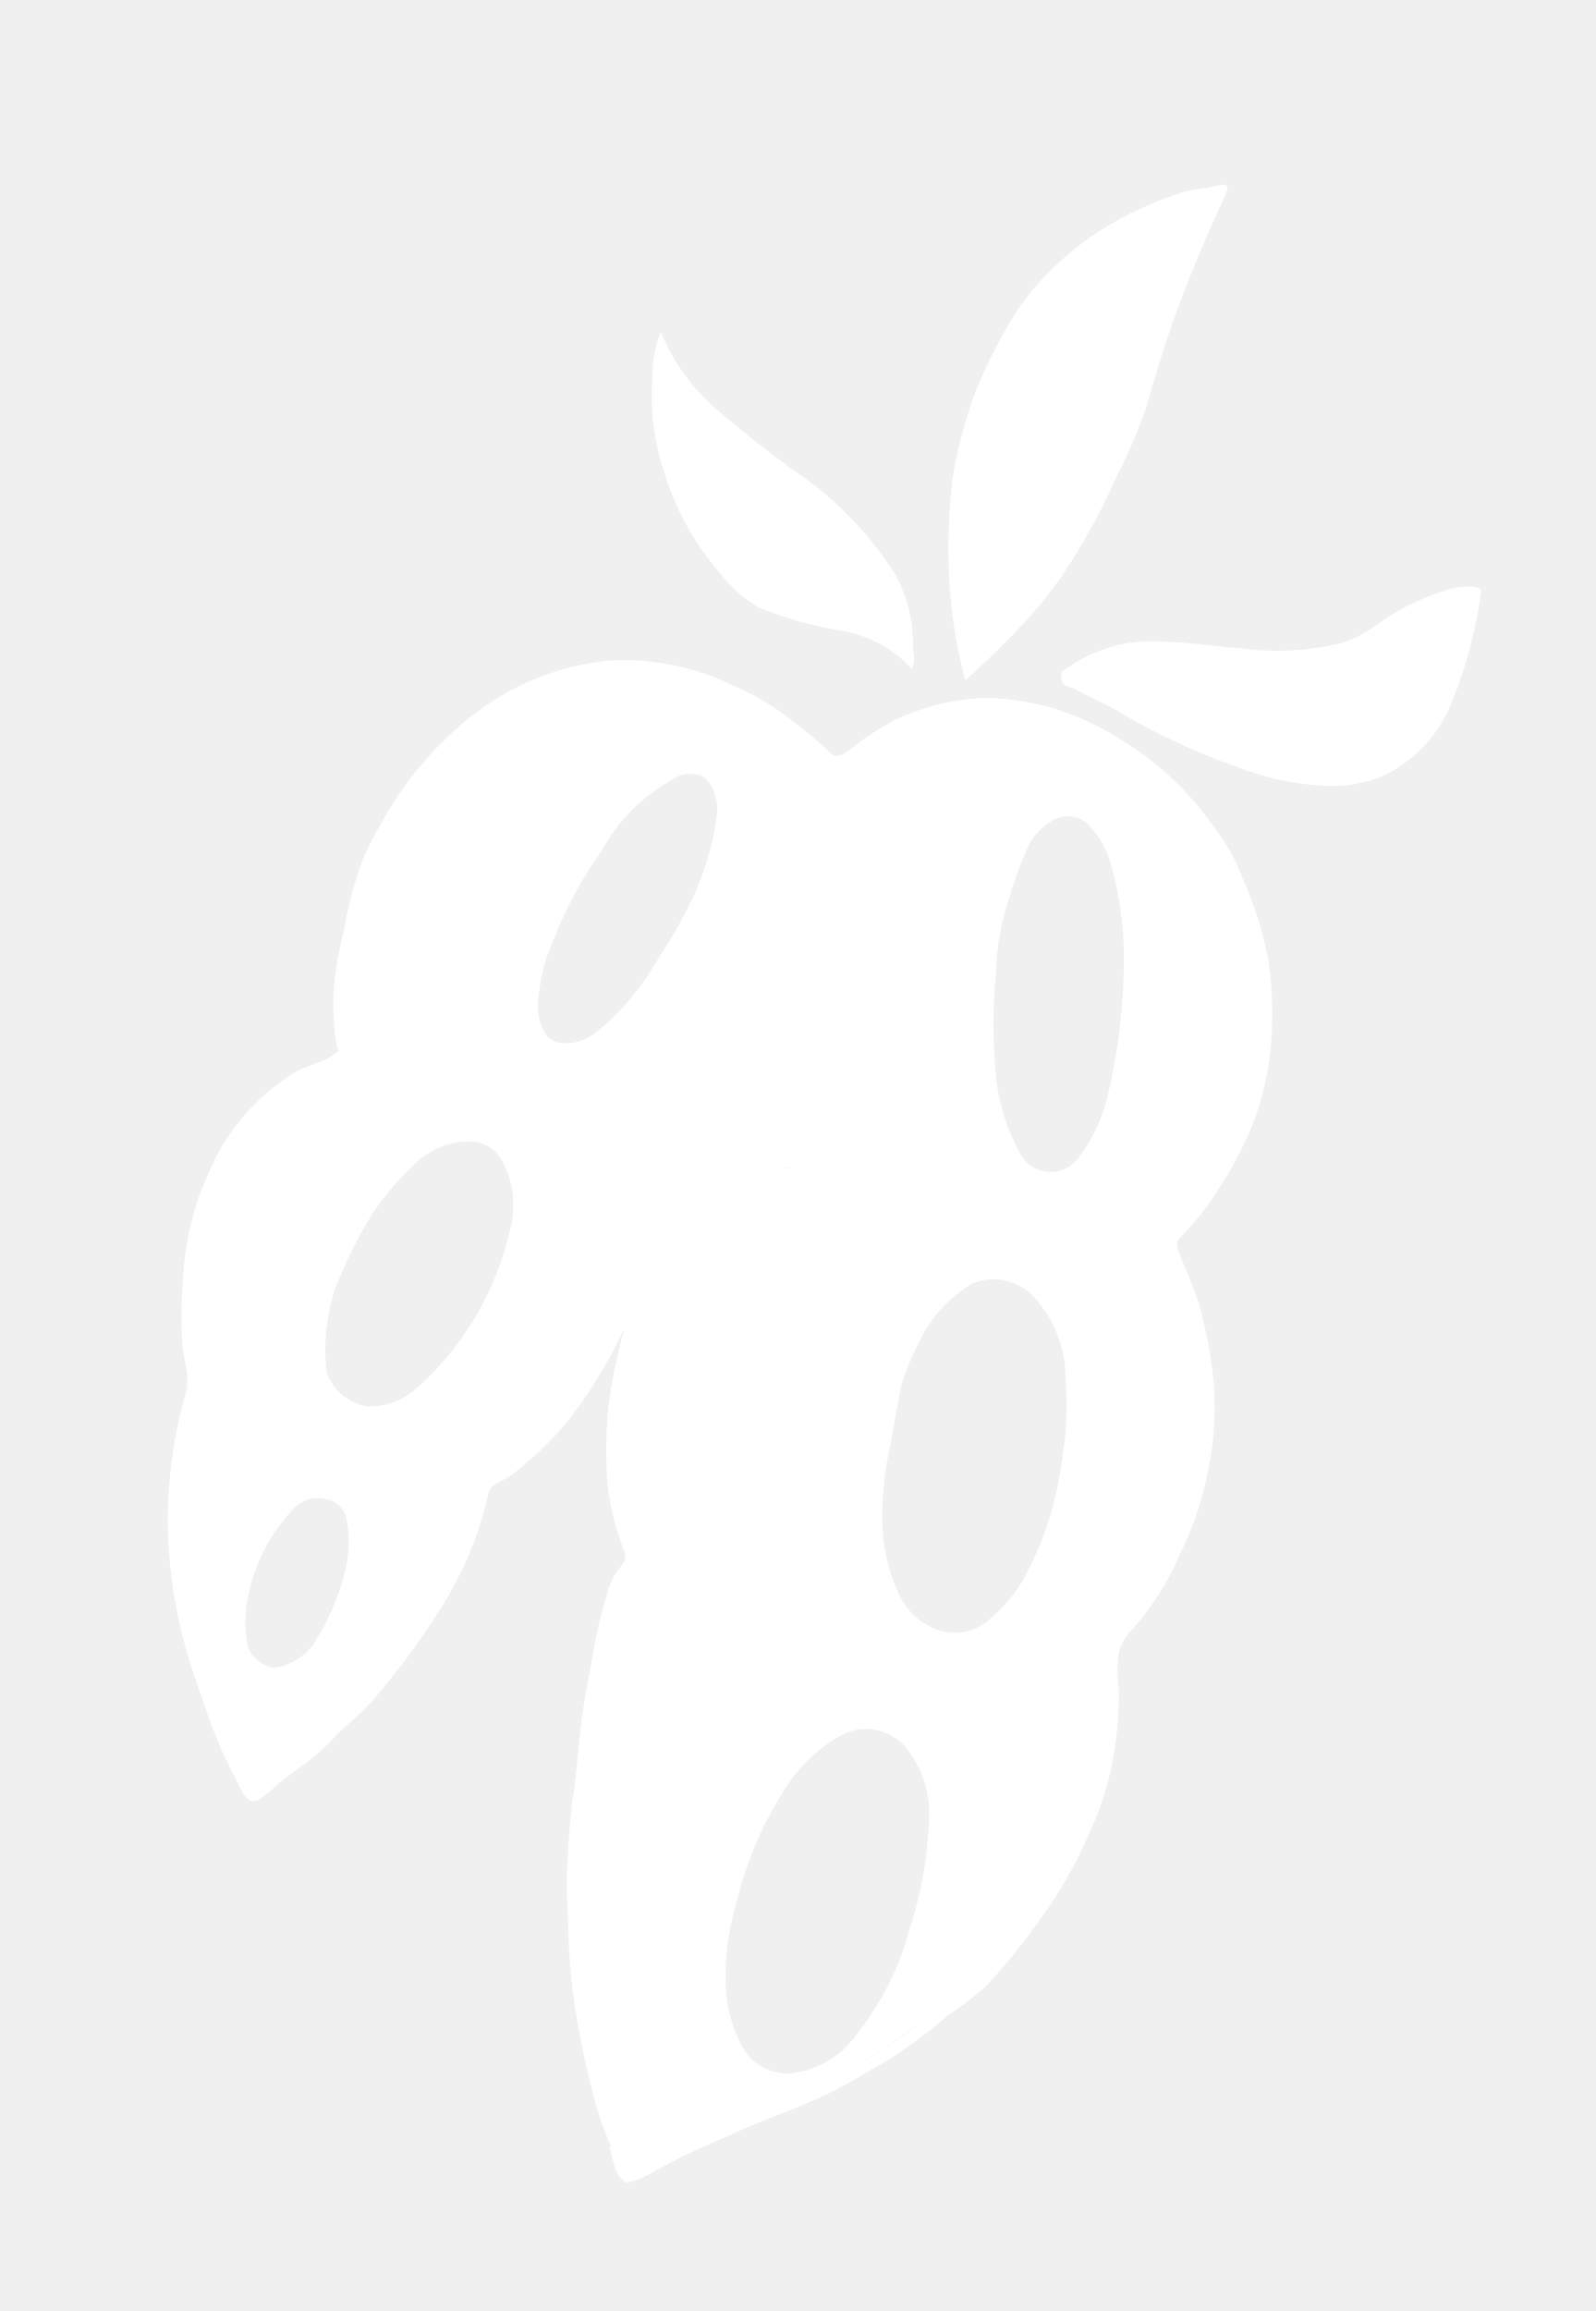
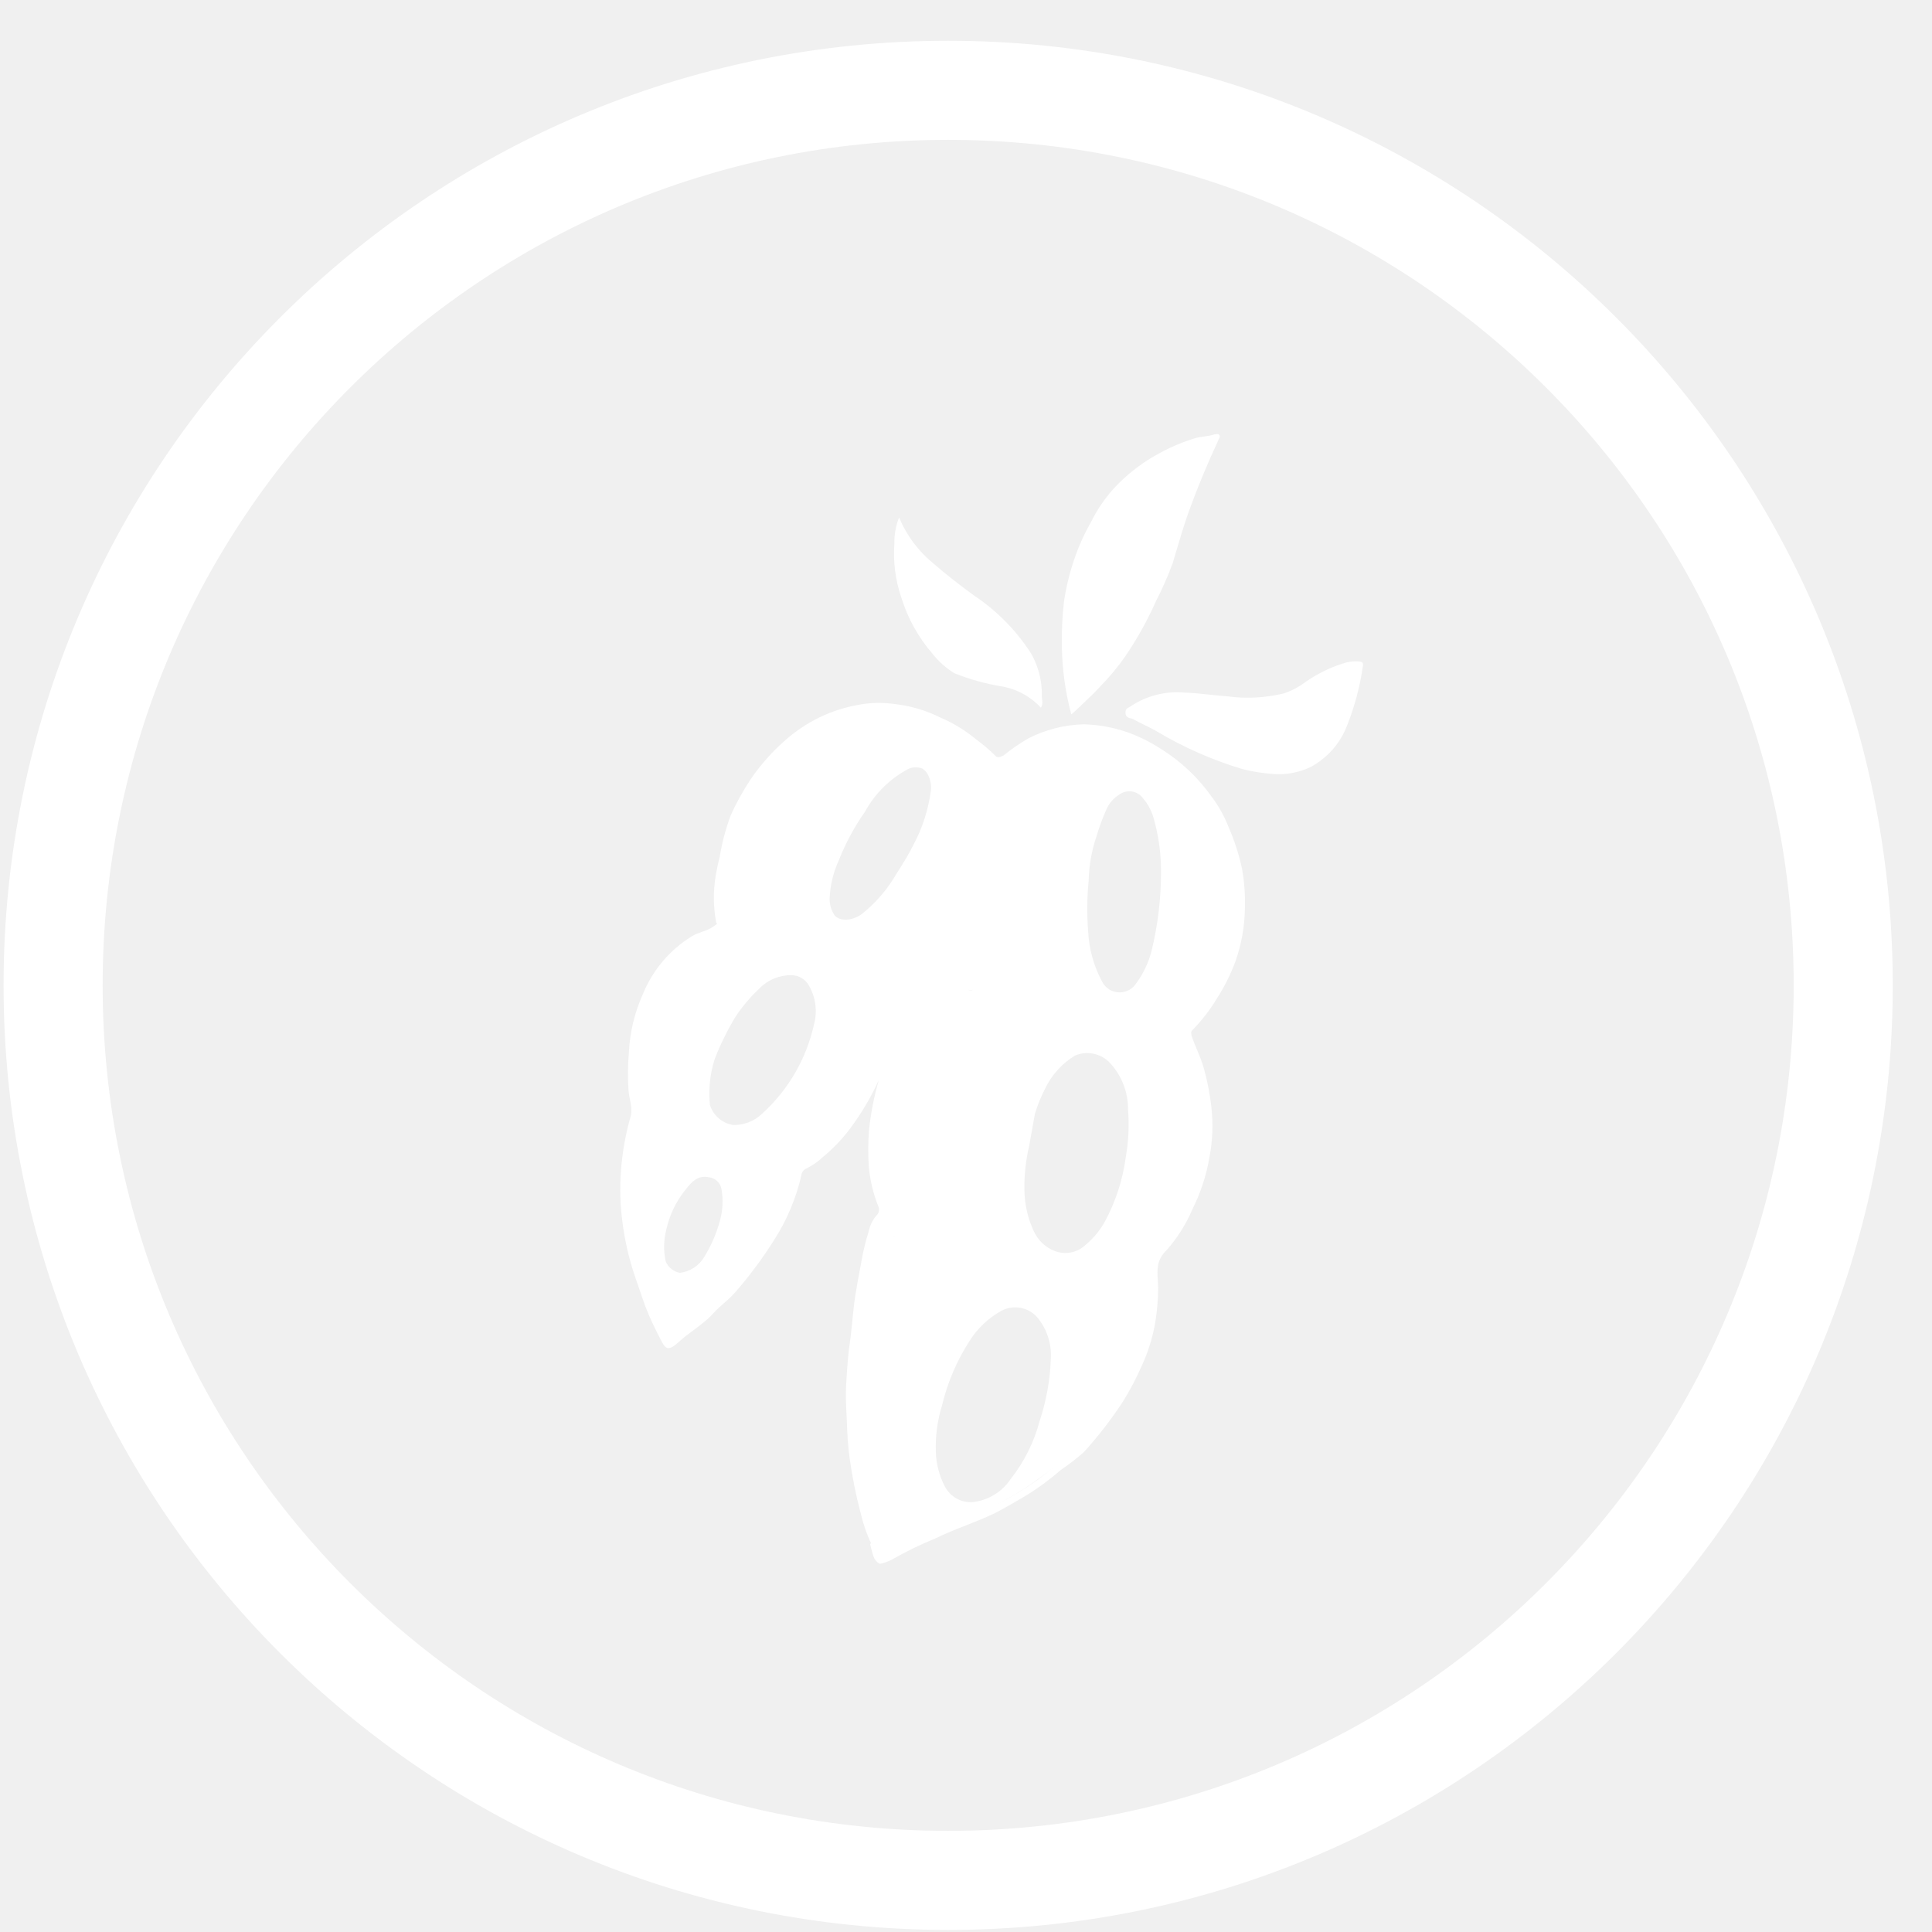
- <svg xmlns="http://www.w3.org/2000/svg" width="29" height="42" viewBox="0 0 29 42" fill="none">
-   <path fill-rule="evenodd" clip-rule="evenodd" d="M22.306 3.389C22.281 3.346 22.243 3.353 22.207 3.359C22.189 3.362 22.172 3.365 22.157 3.363C22.045 3.4 21.932 3.416 21.819 3.432C21.706 3.447 21.593 3.463 21.482 3.501C20.959 3.665 20.46 3.898 19.998 4.193C19.581 4.461 19.202 4.783 18.87 5.151C18.595 5.464 18.362 5.812 18.178 6.186C17.959 6.569 17.778 6.973 17.638 7.391C17.488 7.83 17.379 8.282 17.311 8.74C17.256 9.222 17.233 9.708 17.244 10.193C17.255 10.926 17.357 11.655 17.546 12.363C17.598 12.324 17.647 12.281 17.693 12.235C17.762 12.169 17.832 12.103 17.902 12.037L17.902 12.037C18.111 11.839 18.321 11.641 18.517 11.425C18.794 11.14 19.047 10.833 19.275 10.508C19.662 9.941 19.996 9.34 20.273 8.713C20.475 8.322 20.652 7.919 20.804 7.506C20.841 7.383 20.878 7.258 20.915 7.134L20.915 7.134C21.044 6.701 21.172 6.266 21.322 5.847C21.605 5.064 21.923 4.297 22.279 3.538C22.282 3.522 22.289 3.508 22.297 3.494C22.313 3.464 22.33 3.432 22.306 3.389ZM22.047 24.969C21.998 24.547 21.916 24.129 21.801 23.719C21.743 23.515 21.661 23.319 21.579 23.122L21.579 23.122C21.519 22.98 21.46 22.838 21.409 22.692C21.413 22.674 21.409 22.656 21.405 22.637C21.397 22.598 21.388 22.555 21.442 22.507C21.737 22.207 21.995 21.873 22.213 21.514C22.46 21.134 22.665 20.727 22.822 20.302C23.015 19.753 23.118 19.176 23.126 18.594C23.139 18.172 23.109 17.75 23.035 17.334C22.938 16.873 22.794 16.424 22.604 15.993C22.47 15.643 22.287 15.314 22.061 15.015C21.623 14.395 21.066 13.869 20.422 13.469C20.077 13.246 19.708 13.065 19.321 12.928C18.879 12.777 18.416 12.695 17.948 12.683C17.33 12.698 16.724 12.851 16.173 13.132C15.89 13.295 15.62 13.481 15.366 13.687C15.349 13.693 15.331 13.7 15.314 13.708C15.241 13.739 15.168 13.77 15.098 13.687C14.904 13.495 14.695 13.317 14.474 13.157C14.133 12.873 13.752 12.641 13.343 12.467C12.882 12.236 12.383 12.088 11.87 12.031C11.553 11.987 11.232 11.984 10.914 12.022C10.467 12.084 10.03 12.205 9.615 12.384C9.186 12.575 8.787 12.826 8.429 13.13C7.973 13.517 7.571 13.963 7.235 14.459C6.993 14.825 6.781 15.21 6.599 15.609C6.438 16.044 6.319 16.494 6.244 16.953C6.159 17.272 6.101 17.598 6.071 17.927C6.043 18.299 6.063 18.672 6.131 19.039C6.135 19.064 6.147 19.074 6.155 19.081C6.159 19.084 6.161 19.086 6.162 19.089C6.164 19.098 6.145 19.11 6.073 19.16L6.073 19.16L6.027 19.193C5.919 19.267 5.799 19.31 5.677 19.352C5.564 19.392 5.449 19.433 5.34 19.501C4.633 19.941 4.084 20.594 3.772 21.366C3.512 21.945 3.362 22.568 3.33 23.202C3.293 23.618 3.289 24.037 3.316 24.453C3.323 24.546 3.341 24.637 3.359 24.728C3.393 24.896 3.427 25.066 3.394 25.252C3.221 25.842 3.113 26.449 3.071 27.062C3.032 27.598 3.048 28.137 3.119 28.669C3.194 29.274 3.332 29.87 3.53 30.447C3.572 30.567 3.61 30.679 3.649 30.794C3.709 30.97 3.77 31.152 3.852 31.375C3.988 31.744 4.157 32.081 4.327 32.417C4.497 32.754 4.573 32.863 4.939 32.527C5.091 32.388 5.253 32.267 5.415 32.147C5.645 31.977 5.873 31.807 6.064 31.588C6.161 31.482 6.271 31.385 6.382 31.287C6.504 31.18 6.627 31.072 6.733 30.951C7.196 30.421 7.617 29.856 7.992 29.261C8.406 28.62 8.704 27.912 8.873 27.168C8.885 27.074 8.947 26.993 9.035 26.957C9.231 26.861 9.412 26.735 9.57 26.584C9.897 26.315 10.19 26.007 10.442 25.667C10.803 25.185 11.11 24.665 11.36 24.117C11.206 24.646 11.1 25.188 11.044 25.736C11.016 26.108 11.014 26.482 11.036 26.855C11.07 27.303 11.172 27.744 11.338 28.163C11.392 28.266 11.37 28.391 11.284 28.469C11.152 28.626 11.063 28.815 11.024 29.016L11.023 29.016C10.93 29.317 10.856 29.624 10.802 29.934C10.78 30.058 10.76 30.166 10.74 30.273C10.7 30.486 10.66 30.698 10.605 31.038C10.561 31.314 10.531 31.62 10.503 31.908L10.503 31.908C10.479 32.155 10.456 32.388 10.427 32.577C10.364 32.978 10.333 33.514 10.31 33.91L10.309 33.934C10.292 34.227 10.306 34.521 10.32 34.817L10.32 34.817L10.32 34.817C10.325 34.923 10.331 35.029 10.334 35.135C10.344 35.512 10.373 35.888 10.421 36.261C10.504 36.857 10.622 37.447 10.775 38.029C10.854 38.368 10.968 38.698 11.114 39.015C11.085 39.004 11.071 39.003 11.095 39.091L11.107 39.139C11.139 39.263 11.178 39.412 11.216 39.486C11.258 39.57 11.339 39.652 11.404 39.663C11.524 39.638 11.641 39.597 11.751 39.543C12.214 39.279 12.694 39.045 13.188 38.842C13.497 38.692 13.818 38.565 14.14 38.438L14.14 38.438L14.14 38.438L14.14 38.438C14.462 38.311 14.784 38.184 15.094 38.033C15.398 37.877 15.687 37.708 15.986 37.532C16.419 37.276 16.828 36.98 17.206 36.648C17.468 36.474 17.716 36.282 17.951 36.073C18.407 35.571 18.823 35.034 19.194 34.467C19.432 34.089 19.64 33.694 19.817 33.285C20.025 32.835 20.171 32.359 20.251 31.869C20.308 31.513 20.337 31.154 20.338 30.793C20.337 30.714 20.332 30.634 20.327 30.555L20.327 30.554L20.327 30.554L20.327 30.554C20.305 30.222 20.283 29.894 20.599 29.595C20.949 29.201 21.232 28.753 21.439 28.269C21.7 27.747 21.884 27.19 21.983 26.614C22.089 26.073 22.11 25.518 22.047 24.969ZM6.263 28.598C6.152 29.029 5.975 29.44 5.74 29.817C5.573 30.091 5.29 30.273 4.971 30.311C4.764 30.277 4.59 30.137 4.511 29.942C4.438 29.611 4.443 29.268 4.527 28.939C4.629 28.461 4.844 28.014 5.152 27.634L5.154 27.632C5.327 27.414 5.525 27.164 5.893 27.24C6.111 27.261 6.284 27.431 6.308 27.649C6.36 27.965 6.345 28.289 6.263 28.598ZM9.279 22.32C9.034 23.431 8.449 24.438 7.606 25.201C7.355 25.441 7.018 25.57 6.671 25.56C6.325 25.501 6.041 25.255 5.933 24.921C5.882 24.427 5.932 23.927 6.08 23.453C6.265 22.976 6.491 22.517 6.756 22.08C6.975 21.75 7.232 21.445 7.521 21.173C7.792 20.895 8.166 20.741 8.554 20.745C8.794 20.748 9.013 20.883 9.124 21.096C9.333 21.468 9.388 21.907 9.279 22.32ZM12.456 16.587C12.323 16.859 12.161 17.116 11.999 17.375C11.941 17.467 11.883 17.559 11.826 17.652C11.556 18.079 11.217 18.459 10.823 18.774C10.524 18.998 10.107 19.03 9.934 18.817C9.832 18.661 9.777 18.478 9.779 18.291C9.795 17.859 9.897 17.435 10.078 17.043C10.296 16.494 10.578 15.972 10.918 15.489C11.241 14.897 11.734 14.415 12.333 14.105C12.444 14.06 12.567 14.052 12.683 14.08C12.915 14.122 13.06 14.492 13.038 14.775C12.959 15.41 12.762 16.025 12.456 16.587ZM11.838 29.144C11.846 29.151 11.855 29.157 11.864 29.161C11.854 29.168 11.848 29.162 11.838 29.144ZM11.166 39.028L11.177 39.022L11.179 39.032L11.166 39.028ZM14.376 21.218C14.329 21.25 14.267 21.244 14.226 21.207C14.268 21.232 14.316 21.241 14.386 21.212L14.381 21.215L14.376 21.218ZM18.361 16.271C18.443 15.992 18.543 15.719 18.66 15.453C18.747 15.233 18.905 15.049 19.108 14.929C19.35 14.763 19.681 14.822 19.85 15.061C19.998 15.231 20.11 15.43 20.177 15.645C20.345 16.213 20.43 16.803 20.43 17.395C20.433 18.267 20.329 19.136 20.121 19.983C20.024 20.352 19.858 20.7 19.632 21.007C19.445 21.301 19.054 21.387 18.76 21.2C18.663 21.137 18.584 21.049 18.533 20.945C18.263 20.442 18.11 19.885 18.087 19.314C18.045 18.78 18.051 18.243 18.105 17.709C18.115 17.22 18.201 16.734 18.361 16.271ZM14.36 37.683C14.001 37.699 13.663 37.509 13.491 37.193C13.305 36.846 13.203 36.46 13.193 36.067C13.176 35.557 13.244 35.049 13.394 34.562C13.568 33.835 13.863 33.144 14.267 32.515C14.522 32.104 14.879 31.765 15.303 31.531C15.685 31.329 16.156 31.413 16.445 31.735C16.755 32.1 16.914 32.57 16.89 33.049C16.868 33.737 16.747 34.419 16.53 35.073C16.349 35.755 16.03 36.392 15.593 36.945C15.312 37.362 14.861 37.633 14.36 37.683ZM16.472 36.959C16.045 37.262 15.596 37.534 15.13 37.773C15.237 37.717 15.343 37.659 15.449 37.599C15.851 37.374 16.238 37.124 16.607 36.848C16.738 36.752 16.866 36.653 16.991 36.551C16.822 36.691 16.649 36.827 16.472 36.959ZM18.634 28.65C18.475 28.941 18.263 29.198 18.009 29.41C17.74 29.669 17.344 29.745 16.998 29.603C16.708 29.487 16.474 29.263 16.344 28.979C16.145 28.555 16.041 28.092 16.04 27.623C16.033 27.158 16.084 26.695 16.191 26.242L16.378 25.194C16.463 24.921 16.572 24.655 16.702 24.4C16.911 23.955 17.247 23.582 17.668 23.328C18.034 23.175 18.454 23.25 18.744 23.519C19.149 23.929 19.374 24.482 19.37 25.058C19.412 25.574 19.387 26.094 19.295 26.605C19.199 27.321 18.975 28.014 18.634 28.65ZM26.8 10.663C26.893 10.68 26.939 10.688 26.916 10.818C26.824 11.463 26.657 12.095 26.417 12.701C26.2 13.289 25.772 13.775 25.217 14.066C24.855 14.234 24.456 14.307 24.057 14.28C23.709 14.259 23.363 14.204 23.025 14.116C22.062 13.824 21.138 13.415 20.275 12.897C20.148 12.827 20.018 12.763 19.888 12.699L19.888 12.699L19.888 12.699L19.888 12.699C19.758 12.635 19.629 12.571 19.503 12.501C19.41 12.485 19.29 12.463 19.288 12.31C19.287 12.197 19.343 12.167 19.404 12.134L19.404 12.134C19.426 12.122 19.449 12.11 19.47 12.093C19.98 11.759 20.587 11.607 21.194 11.663C21.46 11.671 21.735 11.701 22.003 11.73C22.195 11.751 22.383 11.771 22.56 11.782C23.163 11.864 23.775 11.833 24.367 11.693C24.618 11.612 24.853 11.489 25.064 11.329C25.427 11.072 25.827 10.873 26.251 10.738C26.426 10.673 26.614 10.648 26.8 10.663ZM16.599 11.764C16.608 11.295 16.493 10.831 16.265 10.421C15.786 9.673 15.157 9.033 14.417 8.541C13.951 8.199 13.53 7.875 13.116 7.514C12.631 7.12 12.251 6.612 12.011 6.035C11.906 6.303 11.855 6.59 11.861 6.879C11.817 7.469 11.894 8.062 12.087 8.621C12.292 9.278 12.63 9.886 13.08 10.407C13.277 10.659 13.517 10.874 13.79 11.041C14.275 11.236 14.779 11.377 15.294 11.462C15.783 11.543 16.232 11.785 16.569 12.149C16.632 12.051 16.619 11.961 16.607 11.878C16.602 11.838 16.596 11.8 16.599 11.764Z" fill="white" />
+ <svg xmlns="http://www.w3.org/2000/svg" width="39" height="39" viewBox="0 0 39 39" fill="none">
+   <path d="M19.14 37.958C29.118 37.958 37.208 29.869 37.208 19.89C37.208 9.912 29.118 1.823 19.14 1.823C9.161 1.823 1.072 9.912 1.072 19.89C1.072 29.869 9.161 37.958 19.14 37.958Z" stroke="white" stroke-width="2" stroke-miterlimit="10" />
+   <path fill-rule="evenodd" clip-rule="evenodd" d="M24.615 8.784C24.599 8.757 24.576 8.761 24.553 8.765C24.542 8.767 24.531 8.769 24.521 8.767C24.451 8.791 24.38 8.801 24.309 8.811C24.238 8.82 24.168 8.83 24.097 8.854C23.769 8.957 23.456 9.104 23.166 9.289C22.904 9.457 22.665 9.659 22.457 9.89C22.284 10.087 22.138 10.306 22.022 10.541C21.885 10.781 21.771 11.035 21.683 11.297C21.589 11.573 21.52 11.857 21.478 12.145C21.443 12.448 21.429 12.753 21.435 13.057C21.443 13.518 21.506 13.975 21.625 14.42C21.658 14.396 21.689 14.369 21.718 14.34C21.761 14.298 21.805 14.257 21.849 14.216C21.98 14.091 22.112 13.967 22.235 13.831C22.409 13.652 22.568 13.459 22.711 13.255C22.954 12.899 23.164 12.522 23.338 12.128C23.465 11.882 23.576 11.629 23.672 11.37C23.695 11.292 23.718 11.214 23.741 11.136C23.822 10.864 23.903 10.591 23.997 10.327C24.175 9.836 24.375 9.354 24.598 8.877C24.6 8.868 24.605 8.859 24.61 8.85L24.61 8.85C24.62 8.831 24.63 8.811 24.615 8.784ZM24.452 22.338C24.422 22.073 24.37 21.81 24.298 21.553C24.261 21.425 24.21 21.302 24.158 21.178C24.121 21.089 24.084 21 24.052 20.908C24.054 20.897 24.052 20.885 24.049 20.873C24.044 20.849 24.039 20.822 24.073 20.791C24.258 20.603 24.42 20.394 24.557 20.168C24.712 19.929 24.84 19.674 24.939 19.407C25.061 19.062 25.125 18.7 25.13 18.334C25.138 18.069 25.119 17.804 25.073 17.542C25.012 17.253 24.921 16.971 24.802 16.7C24.718 16.481 24.603 16.274 24.461 16.086C24.186 15.697 23.836 15.366 23.431 15.115C23.215 14.975 22.983 14.861 22.741 14.775C22.462 14.681 22.172 14.629 21.878 14.621C21.49 14.631 21.109 14.727 20.763 14.903C20.585 15.006 20.415 15.122 20.256 15.252C20.245 15.256 20.234 15.26 20.224 15.265C20.177 15.285 20.132 15.304 20.088 15.252C19.966 15.131 19.835 15.02 19.696 14.919C19.481 14.741 19.242 14.595 18.986 14.486C18.696 14.341 18.382 14.248 18.06 14.212C17.861 14.184 17.66 14.182 17.46 14.207C17.179 14.245 16.904 14.321 16.644 14.434C16.375 14.553 16.124 14.711 15.899 14.902C15.613 15.145 15.36 15.426 15.149 15.736C14.997 15.967 14.864 16.208 14.75 16.459C14.648 16.733 14.574 17.015 14.527 17.303C14.473 17.504 14.437 17.708 14.418 17.915C14.4 18.149 14.413 18.383 14.456 18.613C14.458 18.629 14.466 18.635 14.471 18.64C14.473 18.642 14.475 18.643 14.475 18.645C14.476 18.65 14.465 18.658 14.419 18.69L14.39 18.71C14.323 18.757 14.247 18.784 14.171 18.81C14.1 18.835 14.027 18.861 13.959 18.904C13.515 19.18 13.17 19.59 12.974 20.075C12.811 20.439 12.717 20.83 12.696 21.228C12.673 21.49 12.67 21.752 12.688 22.014C12.692 22.072 12.703 22.129 12.715 22.187C12.736 22.292 12.757 22.399 12.736 22.516C12.628 22.887 12.56 23.267 12.534 23.652C12.509 23.989 12.52 24.328 12.564 24.662C12.611 25.042 12.698 25.416 12.822 25.778C12.849 25.854 12.873 25.925 12.897 25.997C12.934 26.107 12.973 26.221 13.024 26.362C13.11 26.593 13.216 26.805 13.323 27.016C13.429 27.228 13.477 27.296 13.707 27.085C13.802 26.998 13.904 26.922 14.006 26.847C14.15 26.739 14.294 26.633 14.414 26.495C14.475 26.429 14.544 26.368 14.614 26.306L14.614 26.306C14.69 26.239 14.767 26.171 14.834 26.095C15.125 25.763 15.389 25.408 15.625 25.034C15.884 24.631 16.072 24.186 16.178 23.719C16.185 23.66 16.224 23.61 16.279 23.587C16.403 23.526 16.516 23.447 16.616 23.352C16.821 23.183 17.005 22.99 17.164 22.777C17.39 22.474 17.583 22.147 17.74 21.803C17.643 22.135 17.577 22.476 17.541 22.82C17.524 23.054 17.522 23.288 17.536 23.522C17.558 23.804 17.622 24.081 17.727 24.344C17.76 24.409 17.746 24.488 17.692 24.537C17.609 24.635 17.553 24.754 17.529 24.88L17.529 24.88C17.47 25.069 17.424 25.262 17.39 25.457C17.376 25.535 17.363 25.602 17.351 25.669L17.351 25.669L17.351 25.669C17.325 25.803 17.3 25.936 17.266 26.15C17.238 26.323 17.22 26.516 17.202 26.696L17.202 26.696L17.202 26.697C17.186 26.851 17.172 26.998 17.154 27.116C17.115 27.369 17.095 27.705 17.081 27.954L17.08 27.969C17.069 28.153 17.078 28.337 17.087 28.523L17.087 28.523C17.09 28.59 17.093 28.657 17.096 28.724C17.102 28.96 17.12 29.196 17.15 29.431C17.202 29.805 17.276 30.176 17.373 30.541C17.422 30.754 17.494 30.961 17.585 31.16C17.567 31.154 17.559 31.153 17.573 31.208L17.581 31.238C17.601 31.316 17.626 31.41 17.649 31.456C17.676 31.509 17.727 31.56 17.768 31.567C17.843 31.551 17.916 31.526 17.986 31.492C18.277 31.326 18.578 31.179 18.888 31.052C19.082 30.957 19.284 30.877 19.486 30.798C19.688 30.718 19.891 30.638 20.085 30.544C20.276 30.445 20.457 30.339 20.646 30.229C20.918 30.068 21.174 29.882 21.412 29.674C21.576 29.564 21.732 29.443 21.88 29.312C22.166 28.997 22.427 28.66 22.661 28.303C22.81 28.067 22.94 27.818 23.052 27.561C23.182 27.279 23.274 26.979 23.324 26.672C23.36 26.448 23.378 26.223 23.379 25.996C23.378 25.946 23.375 25.896 23.372 25.846C23.358 25.638 23.345 25.431 23.543 25.244C23.762 24.996 23.941 24.715 24.07 24.411C24.235 24.083 24.35 23.733 24.412 23.372C24.479 23.031 24.492 22.683 24.452 22.338ZM14.539 24.618C14.469 24.888 14.358 25.146 14.21 25.383C14.105 25.555 13.927 25.669 13.727 25.694C13.597 25.672 13.488 25.584 13.438 25.462C13.392 25.254 13.396 25.038 13.448 24.832C13.512 24.531 13.647 24.25 13.841 24.012L13.842 24.011C13.95 23.874 14.075 23.717 14.306 23.764C14.443 23.777 14.552 23.885 14.567 24.021C14.6 24.22 14.59 24.423 14.539 24.618ZM16.433 20.674C16.279 21.372 15.912 22.004 15.382 22.484C15.225 22.634 15.013 22.716 14.795 22.709C14.578 22.672 14.399 22.518 14.331 22.308C14.299 21.997 14.331 21.684 14.424 21.386C14.54 21.087 14.682 20.798 14.848 20.523C14.986 20.316 15.147 20.125 15.329 19.954C15.499 19.779 15.734 19.682 15.978 19.685C16.128 19.687 16.266 19.772 16.335 19.905C16.467 20.139 16.502 20.415 16.433 20.674ZM18.429 17.073C18.345 17.244 18.243 17.406 18.141 17.568C18.105 17.626 18.068 17.684 18.033 17.742C17.863 18.011 17.65 18.249 17.402 18.447C17.215 18.588 16.953 18.608 16.845 18.474C16.78 18.376 16.746 18.261 16.747 18.144C16.757 17.872 16.821 17.606 16.935 17.36C17.072 17.015 17.249 16.687 17.462 16.384C17.665 16.012 17.975 15.709 18.351 15.514C18.421 15.487 18.498 15.481 18.571 15.499C18.717 15.525 18.808 15.758 18.794 15.936C18.744 16.334 18.621 16.72 18.429 17.073ZM18.04 24.96C18.045 24.965 18.051 24.968 18.057 24.971C18.05 24.975 18.047 24.971 18.04 24.96ZM17.619 31.168L17.625 31.164L17.626 31.171L17.619 31.168ZM19.634 19.982C19.605 20.002 19.566 19.998 19.54 19.975C19.567 19.991 19.596 19.997 19.641 19.978L19.638 19.98L19.634 19.982ZM22.137 16.875C22.189 16.7 22.251 16.528 22.325 16.361C22.38 16.223 22.479 16.107 22.606 16.032C22.759 15.928 22.966 15.965 23.073 16.115C23.166 16.222 23.235 16.347 23.278 16.482C23.383 16.839 23.437 17.209 23.437 17.581C23.439 18.129 23.374 18.675 23.243 19.207C23.182 19.438 23.078 19.656 22.936 19.85C22.818 20.034 22.573 20.088 22.388 19.971C22.327 19.931 22.277 19.876 22.245 19.811C22.076 19.495 21.98 19.145 21.965 18.787C21.939 18.451 21.943 18.113 21.976 17.778C21.983 17.471 22.037 17.166 22.137 16.875ZM19.625 30.323C19.398 30.334 19.186 30.214 19.078 30.015C18.962 29.798 18.898 29.556 18.891 29.309C18.88 28.989 18.923 28.669 19.018 28.363C19.127 27.907 19.312 27.473 19.566 27.078C19.726 26.819 19.95 26.606 20.217 26.459C20.457 26.333 20.752 26.385 20.934 26.587C21.128 26.817 21.228 27.112 21.213 27.413C21.2 27.845 21.123 28.274 20.987 28.684C20.874 29.112 20.673 29.513 20.399 29.86C20.223 30.122 19.939 30.292 19.625 30.323ZM20.951 29.869C20.682 30.059 20.401 30.23 20.108 30.38C20.175 30.345 20.242 30.308 20.308 30.271C20.561 30.13 20.804 29.972 21.036 29.799C21.118 29.739 21.198 29.677 21.277 29.613C21.171 29.701 21.062 29.786 20.951 29.869ZM22.308 24.65C22.209 24.833 22.076 24.995 21.916 25.128C21.747 25.29 21.498 25.338 21.281 25.249C21.099 25.176 20.952 25.035 20.87 24.857C20.745 24.59 20.68 24.299 20.679 24.005C20.675 23.713 20.707 23.422 20.774 23.138L20.892 22.479C20.945 22.308 21.013 22.141 21.095 21.98C21.227 21.701 21.438 21.467 21.702 21.307C21.932 21.211 22.196 21.258 22.378 21.428C22.632 21.685 22.773 22.032 22.771 22.394C22.797 22.718 22.781 23.045 22.724 23.365C22.664 23.815 22.523 24.25 22.308 24.65ZM27.438 13.353C27.496 13.363 27.525 13.368 27.511 13.45C27.453 13.855 27.348 14.252 27.197 14.633C27.061 15.002 26.792 15.307 26.443 15.49C26.216 15.595 25.965 15.642 25.715 15.625C25.496 15.611 25.279 15.576 25.067 15.521C24.462 15.338 23.881 15.081 23.339 14.756C23.26 14.712 23.178 14.671 23.096 14.631L23.096 14.631C23.015 14.591 22.933 14.551 22.854 14.507C22.796 14.497 22.72 14.483 22.719 14.387C22.719 14.316 22.754 14.297 22.792 14.277C22.806 14.269 22.821 14.261 22.834 14.251C23.154 14.041 23.535 13.946 23.916 13.981C24.084 13.986 24.256 14.005 24.425 14.023L24.425 14.023C24.545 14.036 24.663 14.048 24.775 14.056C25.153 14.107 25.538 14.088 25.909 13.999C26.067 13.948 26.215 13.871 26.347 13.771C26.575 13.61 26.827 13.485 27.093 13.399C27.203 13.359 27.321 13.343 27.438 13.353ZM21.031 14.044C21.036 13.749 20.964 13.458 20.82 13.201C20.52 12.731 20.125 12.329 19.66 12.02C19.367 11.805 19.103 11.602 18.843 11.375C18.538 11.127 18.3 10.808 18.149 10.445C18.083 10.614 18.051 10.794 18.054 10.976C18.027 11.346 18.076 11.719 18.197 12.07C18.325 12.483 18.538 12.865 18.82 13.192C18.944 13.35 19.095 13.485 19.266 13.59C19.571 13.712 19.887 13.801 20.211 13.854C20.518 13.905 20.8 14.057 21.012 14.286C21.051 14.224 21.043 14.168 21.036 14.116C21.032 14.091 21.029 14.067 21.031 14.044Z" fill="white" />
</svg>
